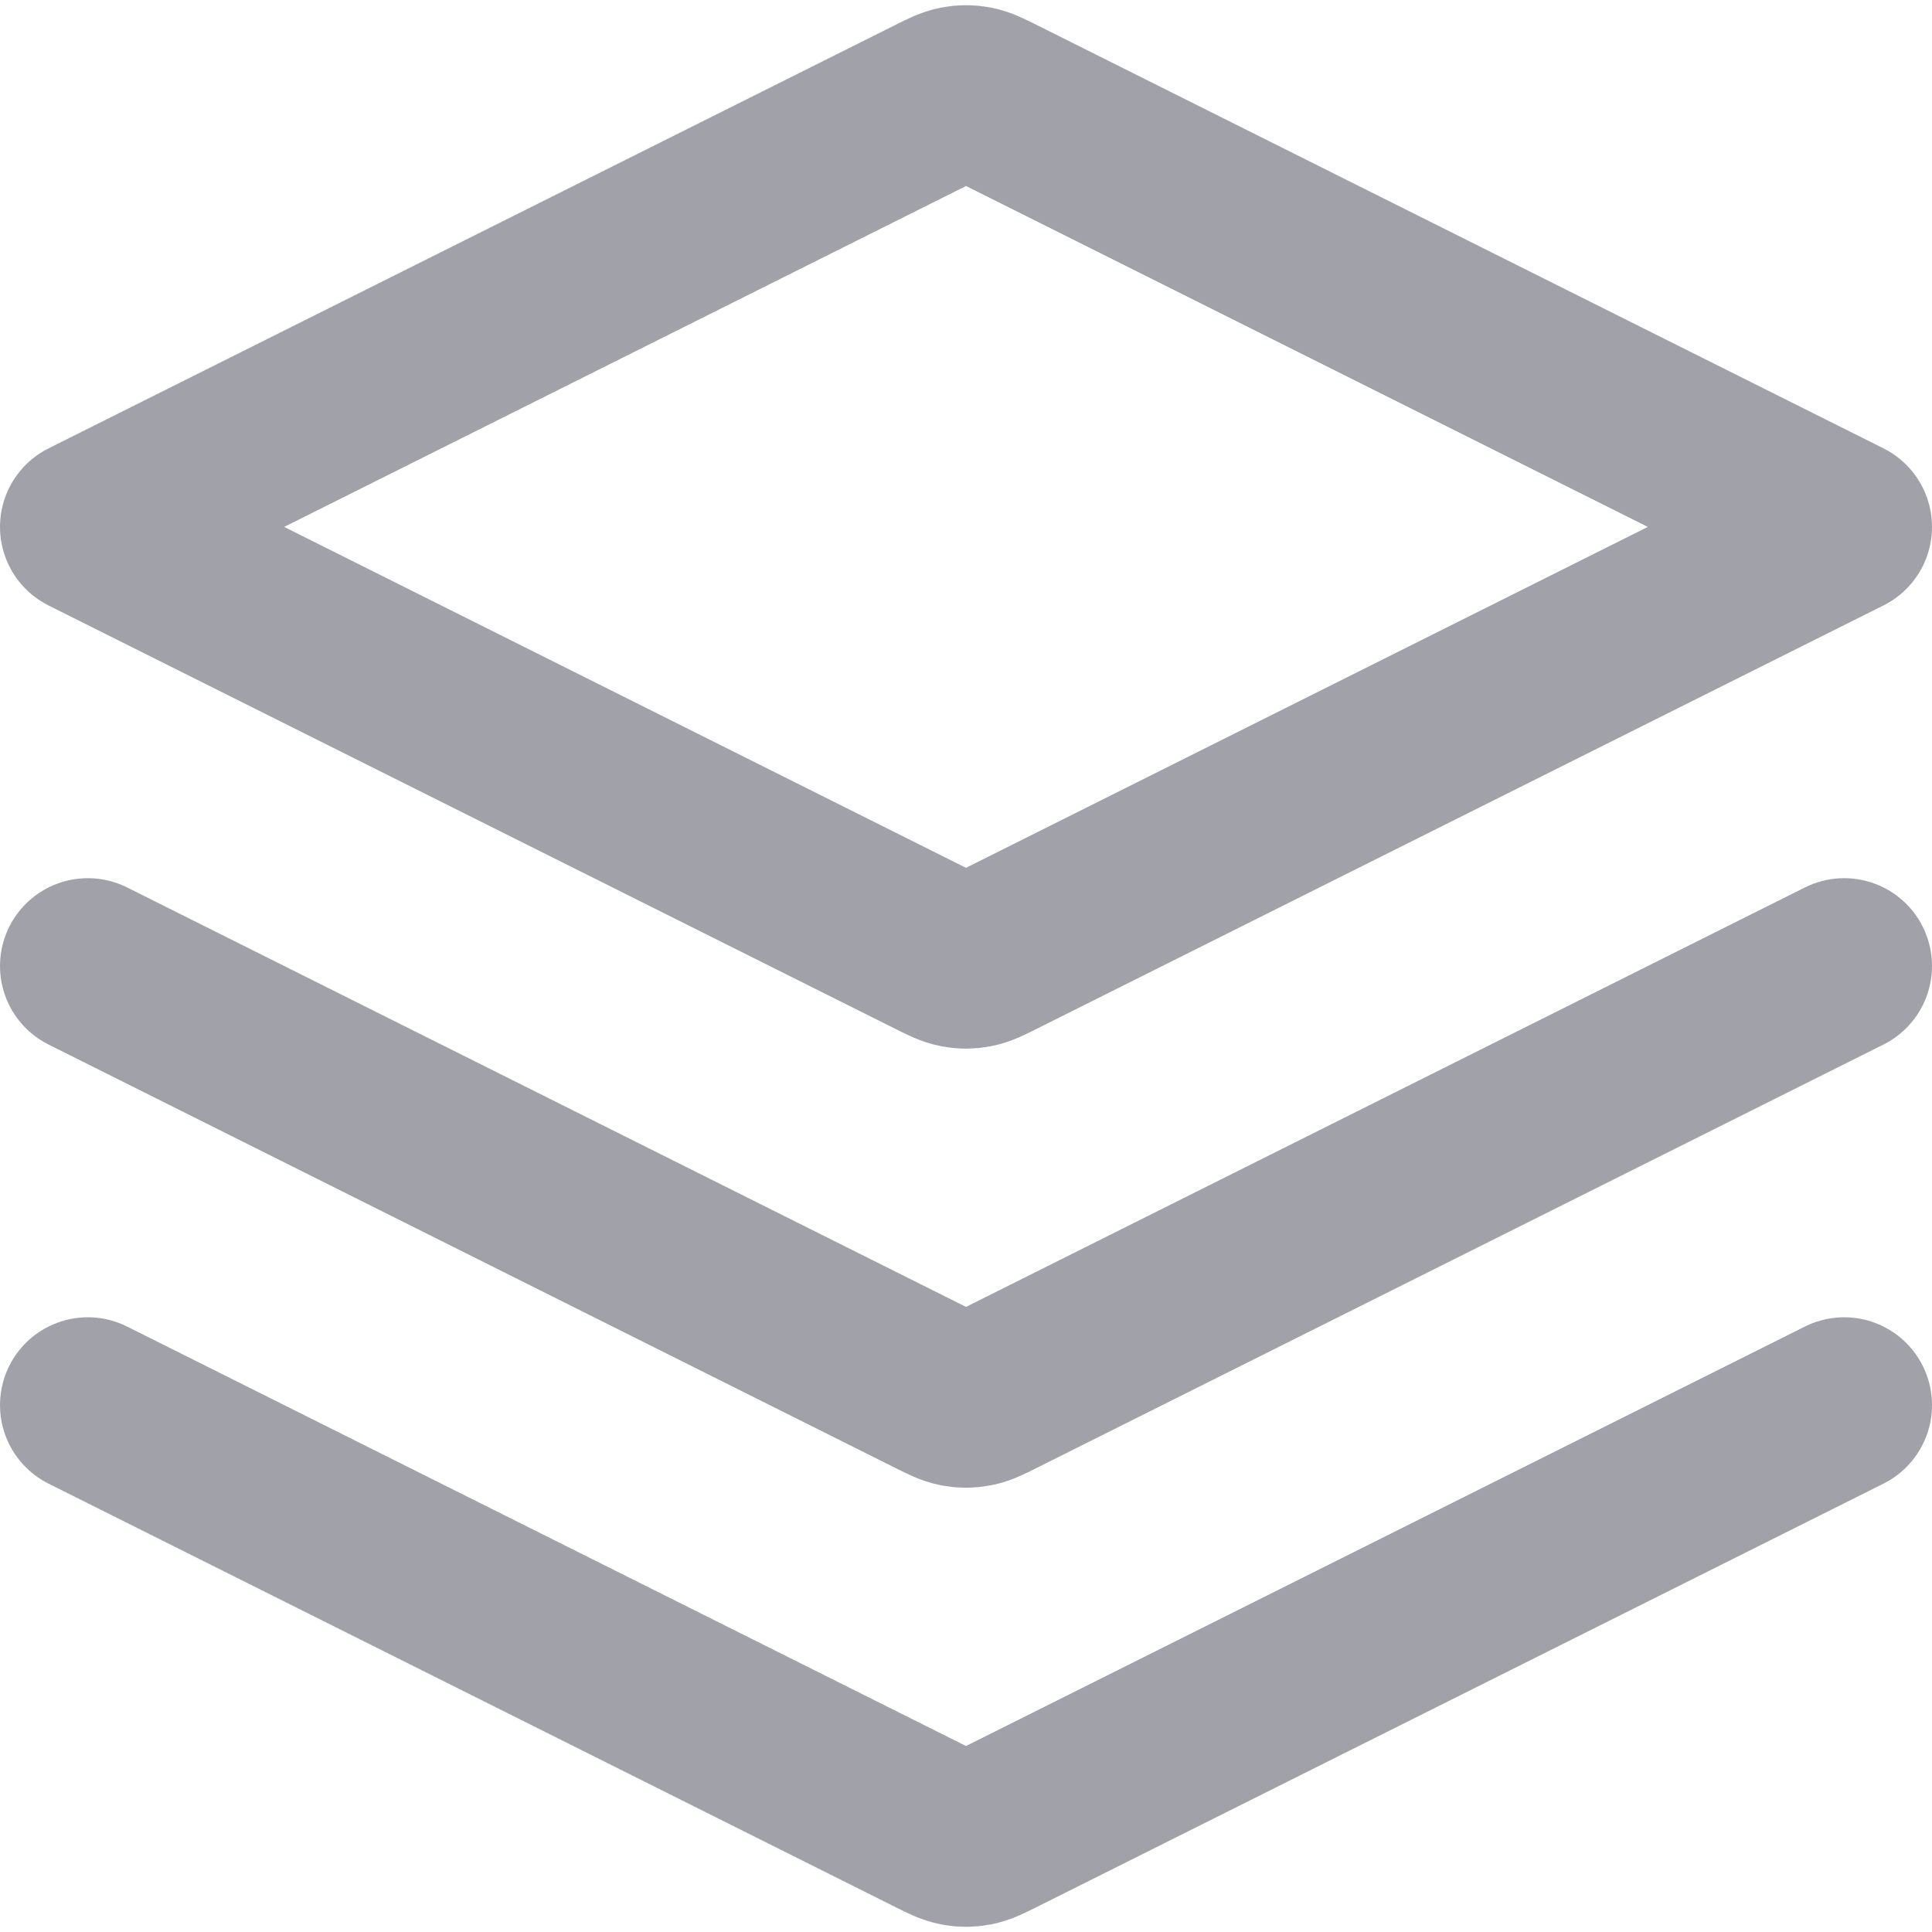
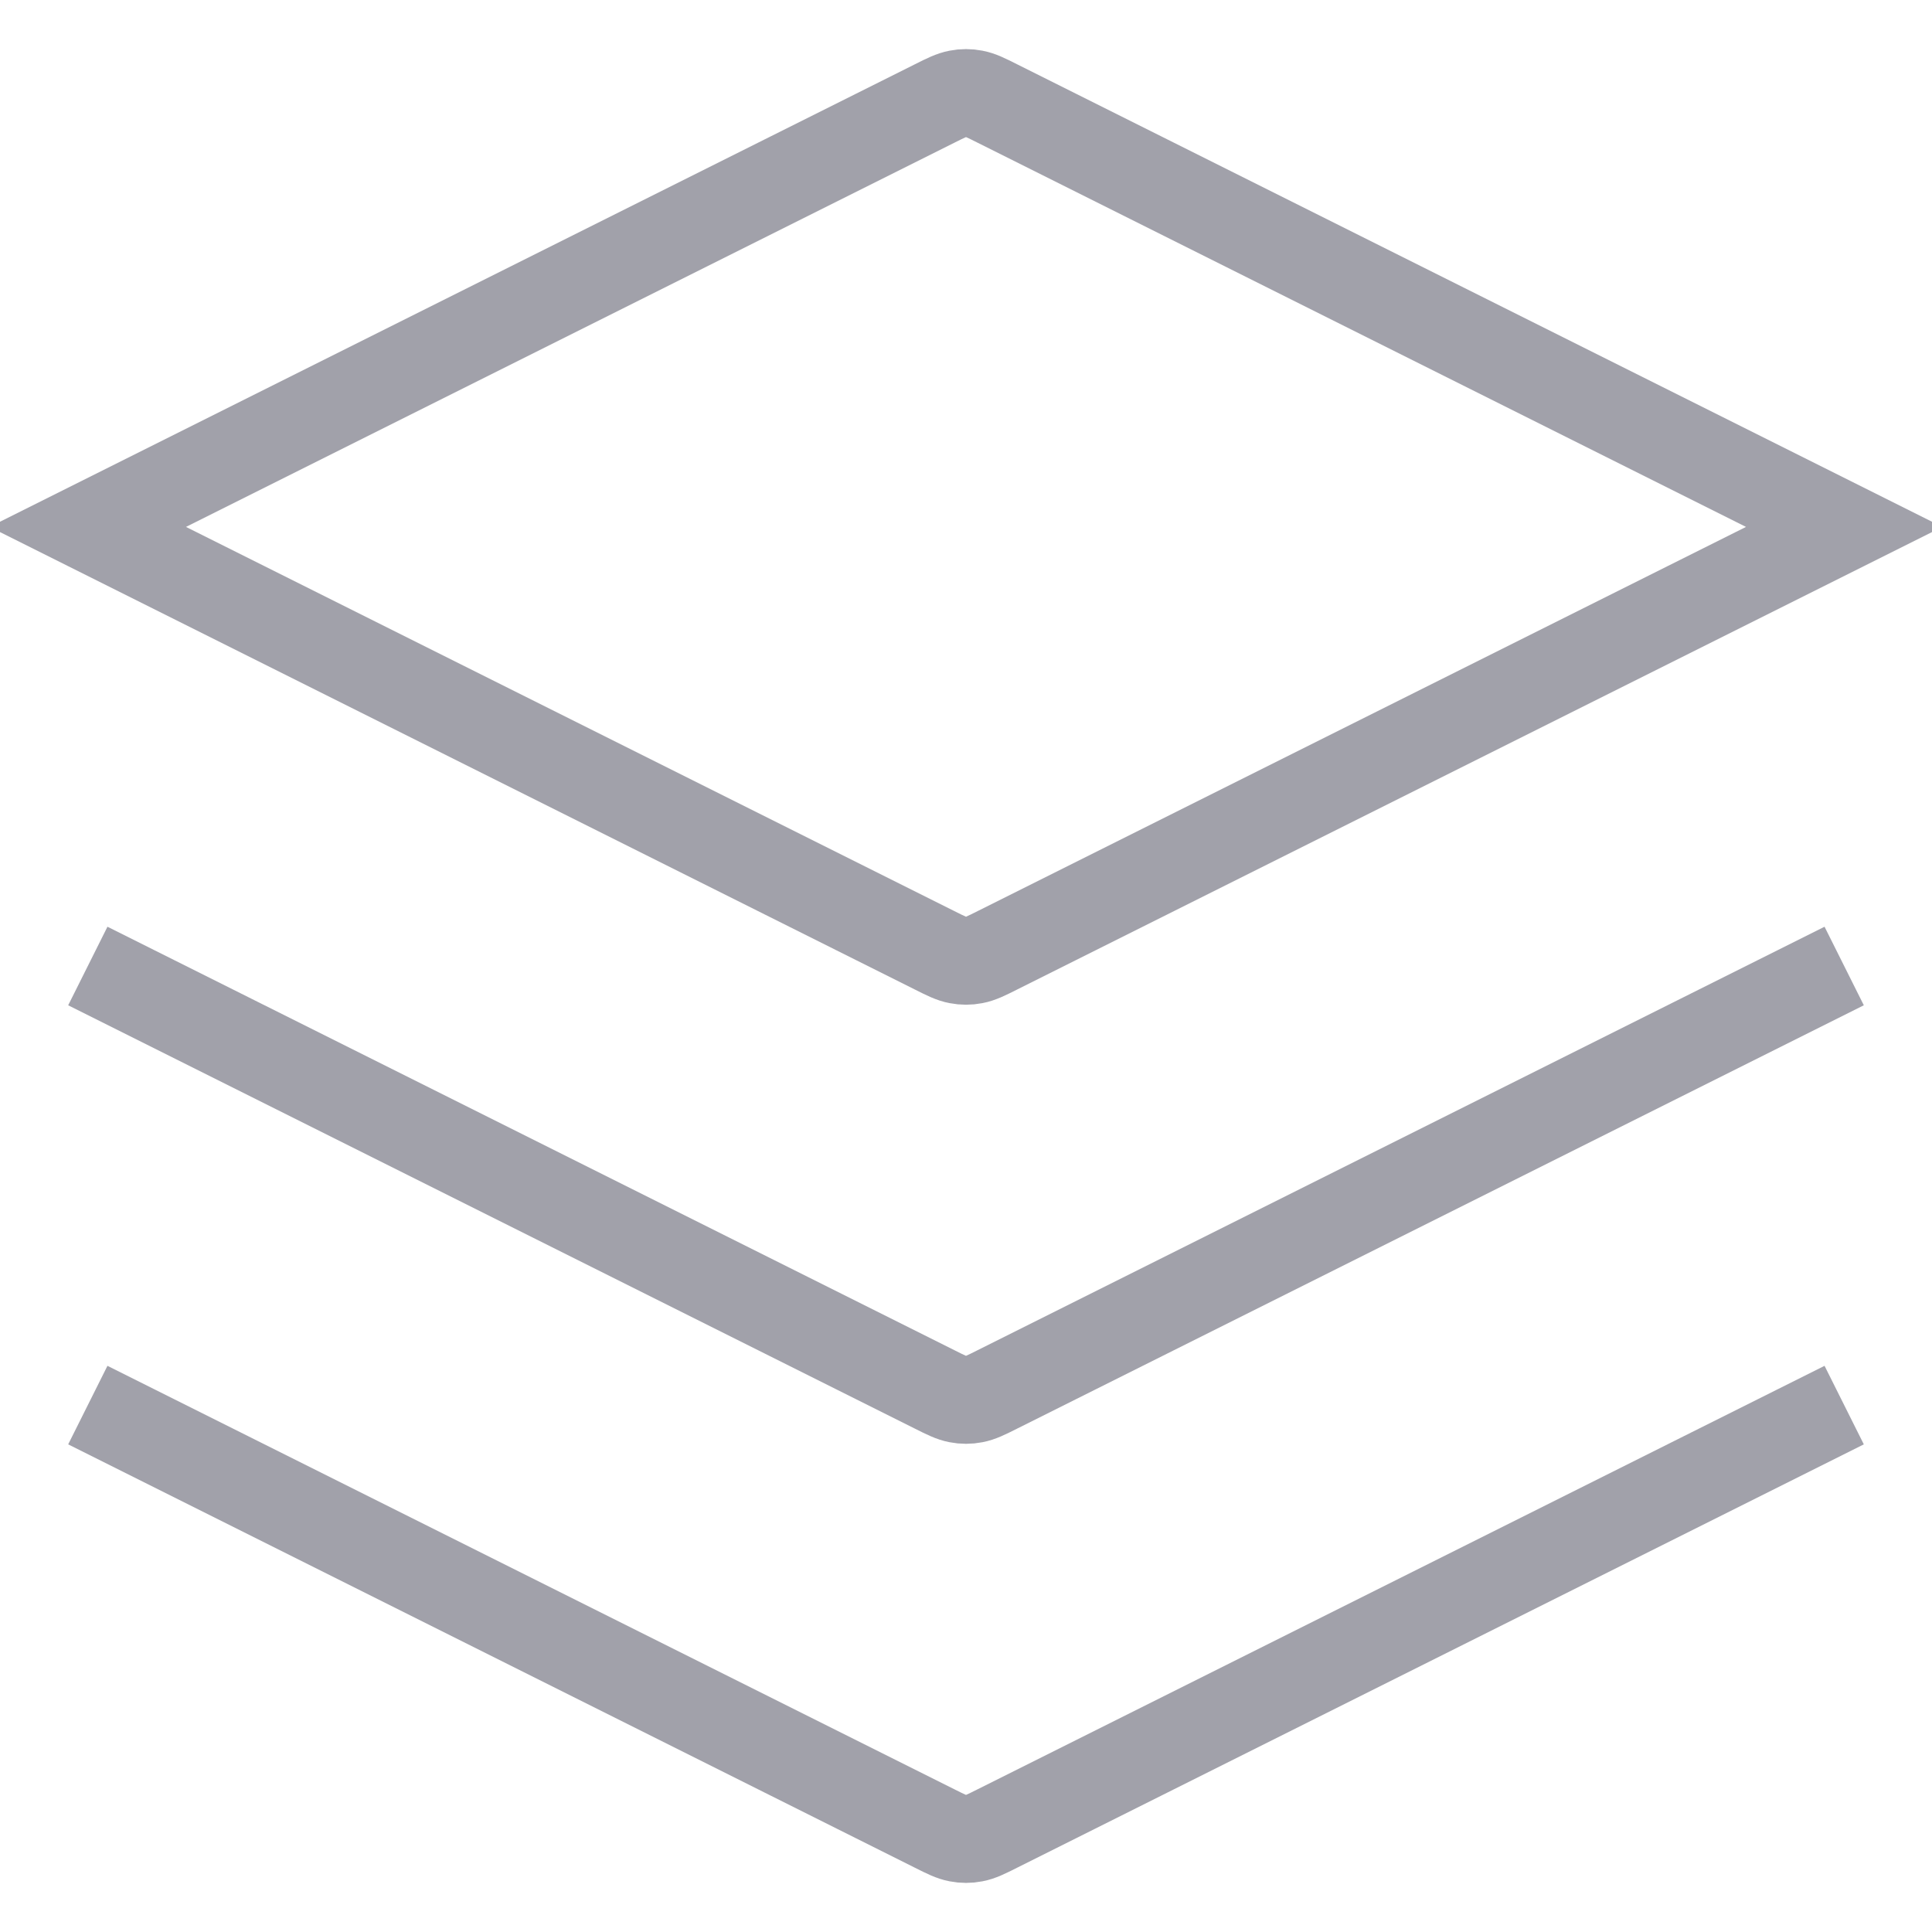
<svg xmlns="http://www.w3.org/2000/svg" width="22" height="22" viewBox="0 0 22 22" fill="none">
-   <path d="M1 11L10.642 15.821C10.773 15.887 10.839 15.919 10.908 15.932C10.969 15.944 11.031 15.944 11.092 15.932C11.161 15.919 11.227 15.887 11.358 15.821L21 11M1 16L10.642 20.821C10.773 20.887 10.839 20.919 10.908 20.932C10.969 20.944 11.031 20.944 11.092 20.932C11.161 20.919 11.227 20.887 11.358 20.821L21 16M1 6L10.642 1.179C10.773 1.113 10.839 1.081 10.908 1.068C10.969 1.056 11.031 1.056 11.092 1.068C11.161 1.081 11.227 1.113 11.358 1.179L21 6L11.358 10.821C11.227 10.887 11.161 10.919 11.092 10.932C11.031 10.944 10.969 10.944 10.908 10.932C10.839 10.919 10.773 10.887 10.642 10.821L1 6Z" stroke="#A1A1AA" stroke-width="2" stroke-linecap="round" stroke-linejoin="round" />
+   <path d="M1 11L10.642 15.821C10.773 15.887 10.839 15.919 10.908 15.932C10.969 15.944 11.031 15.944 11.092 15.932C11.161 15.919 11.227 15.887 11.358 15.821L21 11M1 16L10.642 20.821C10.773 20.887 10.839 20.919 10.908 20.932C10.969 20.944 11.031 20.944 11.092 20.932C11.161 20.919 11.227 20.887 11.358 20.821L21 16M1 6L10.642 1.179C10.773 1.113 10.839 1.081 10.908 1.068C10.969 1.056 11.031 1.056 11.092 1.068C11.161 1.081 11.227 1.113 11.358 1.179L21 6L11.358 10.821C11.227 10.887 11.161 10.919 11.092 10.932C11.031 10.944 10.969 10.944 10.908 10.932C10.839 10.919 10.773 10.887 10.642 10.821L1 6Z" stroke="#A1A1AA" strokeWidth="2" strokeLinecap="round" strokeLinejoin="round" />
</svg>
